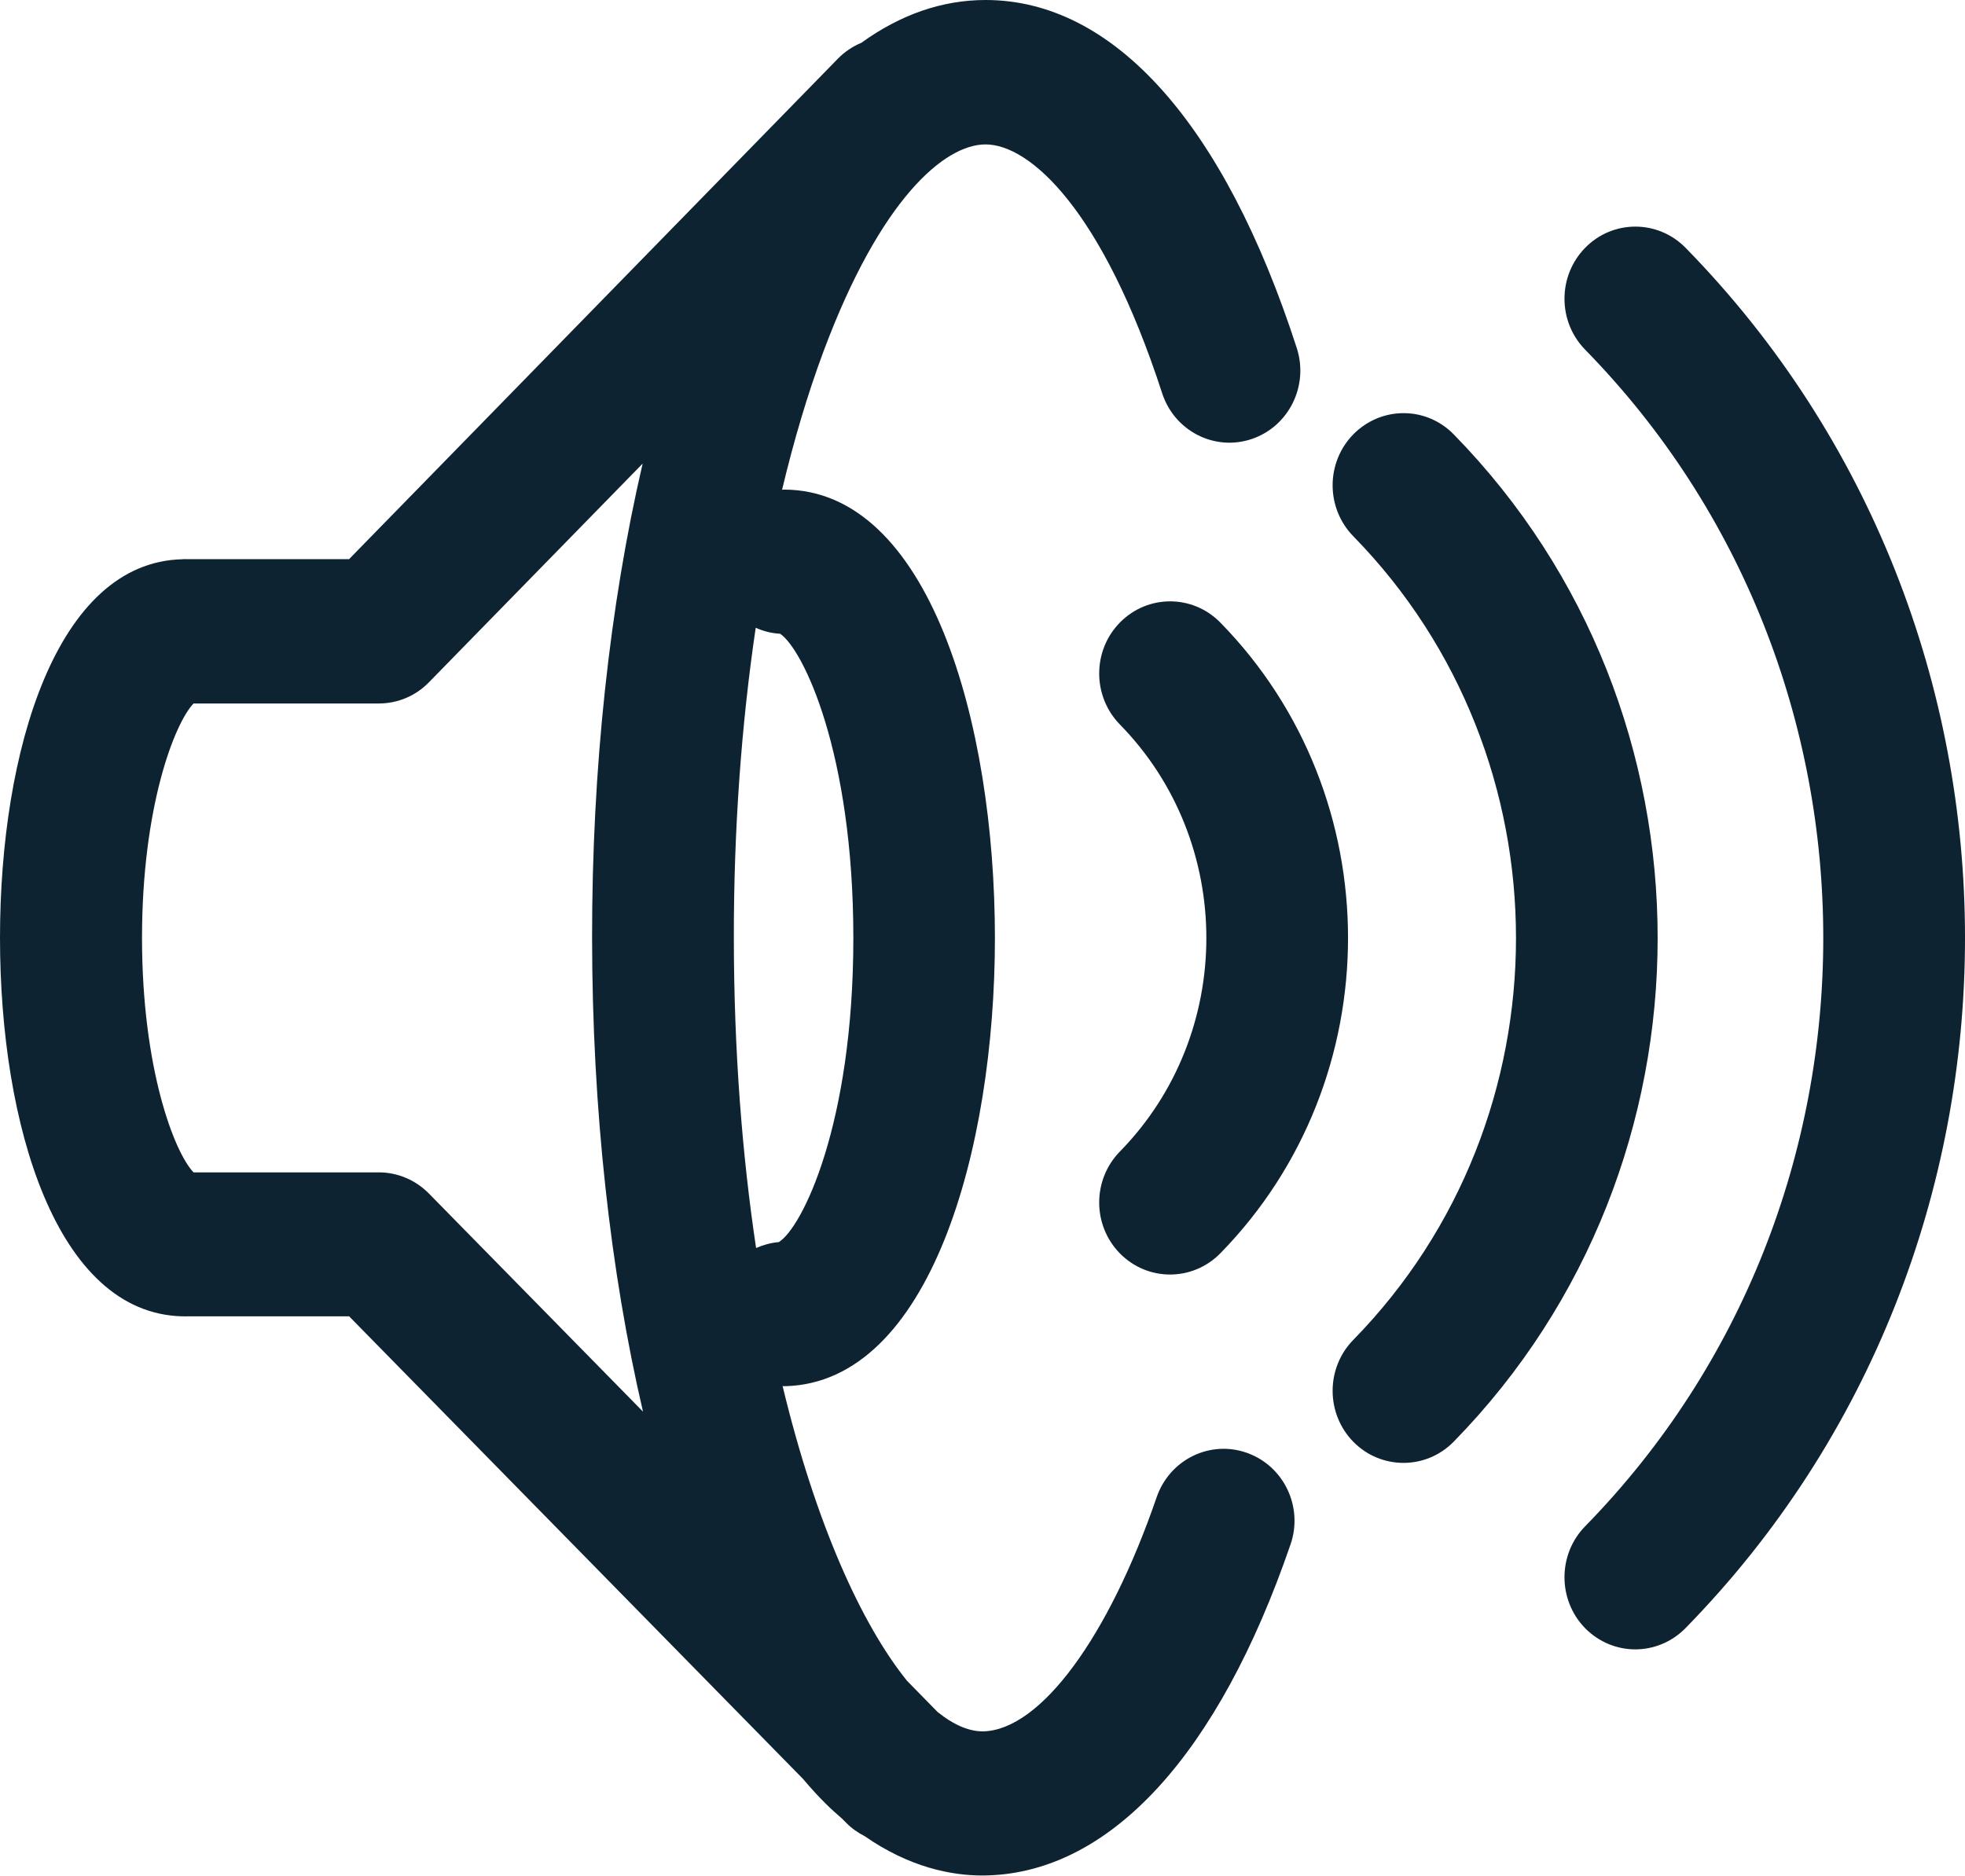
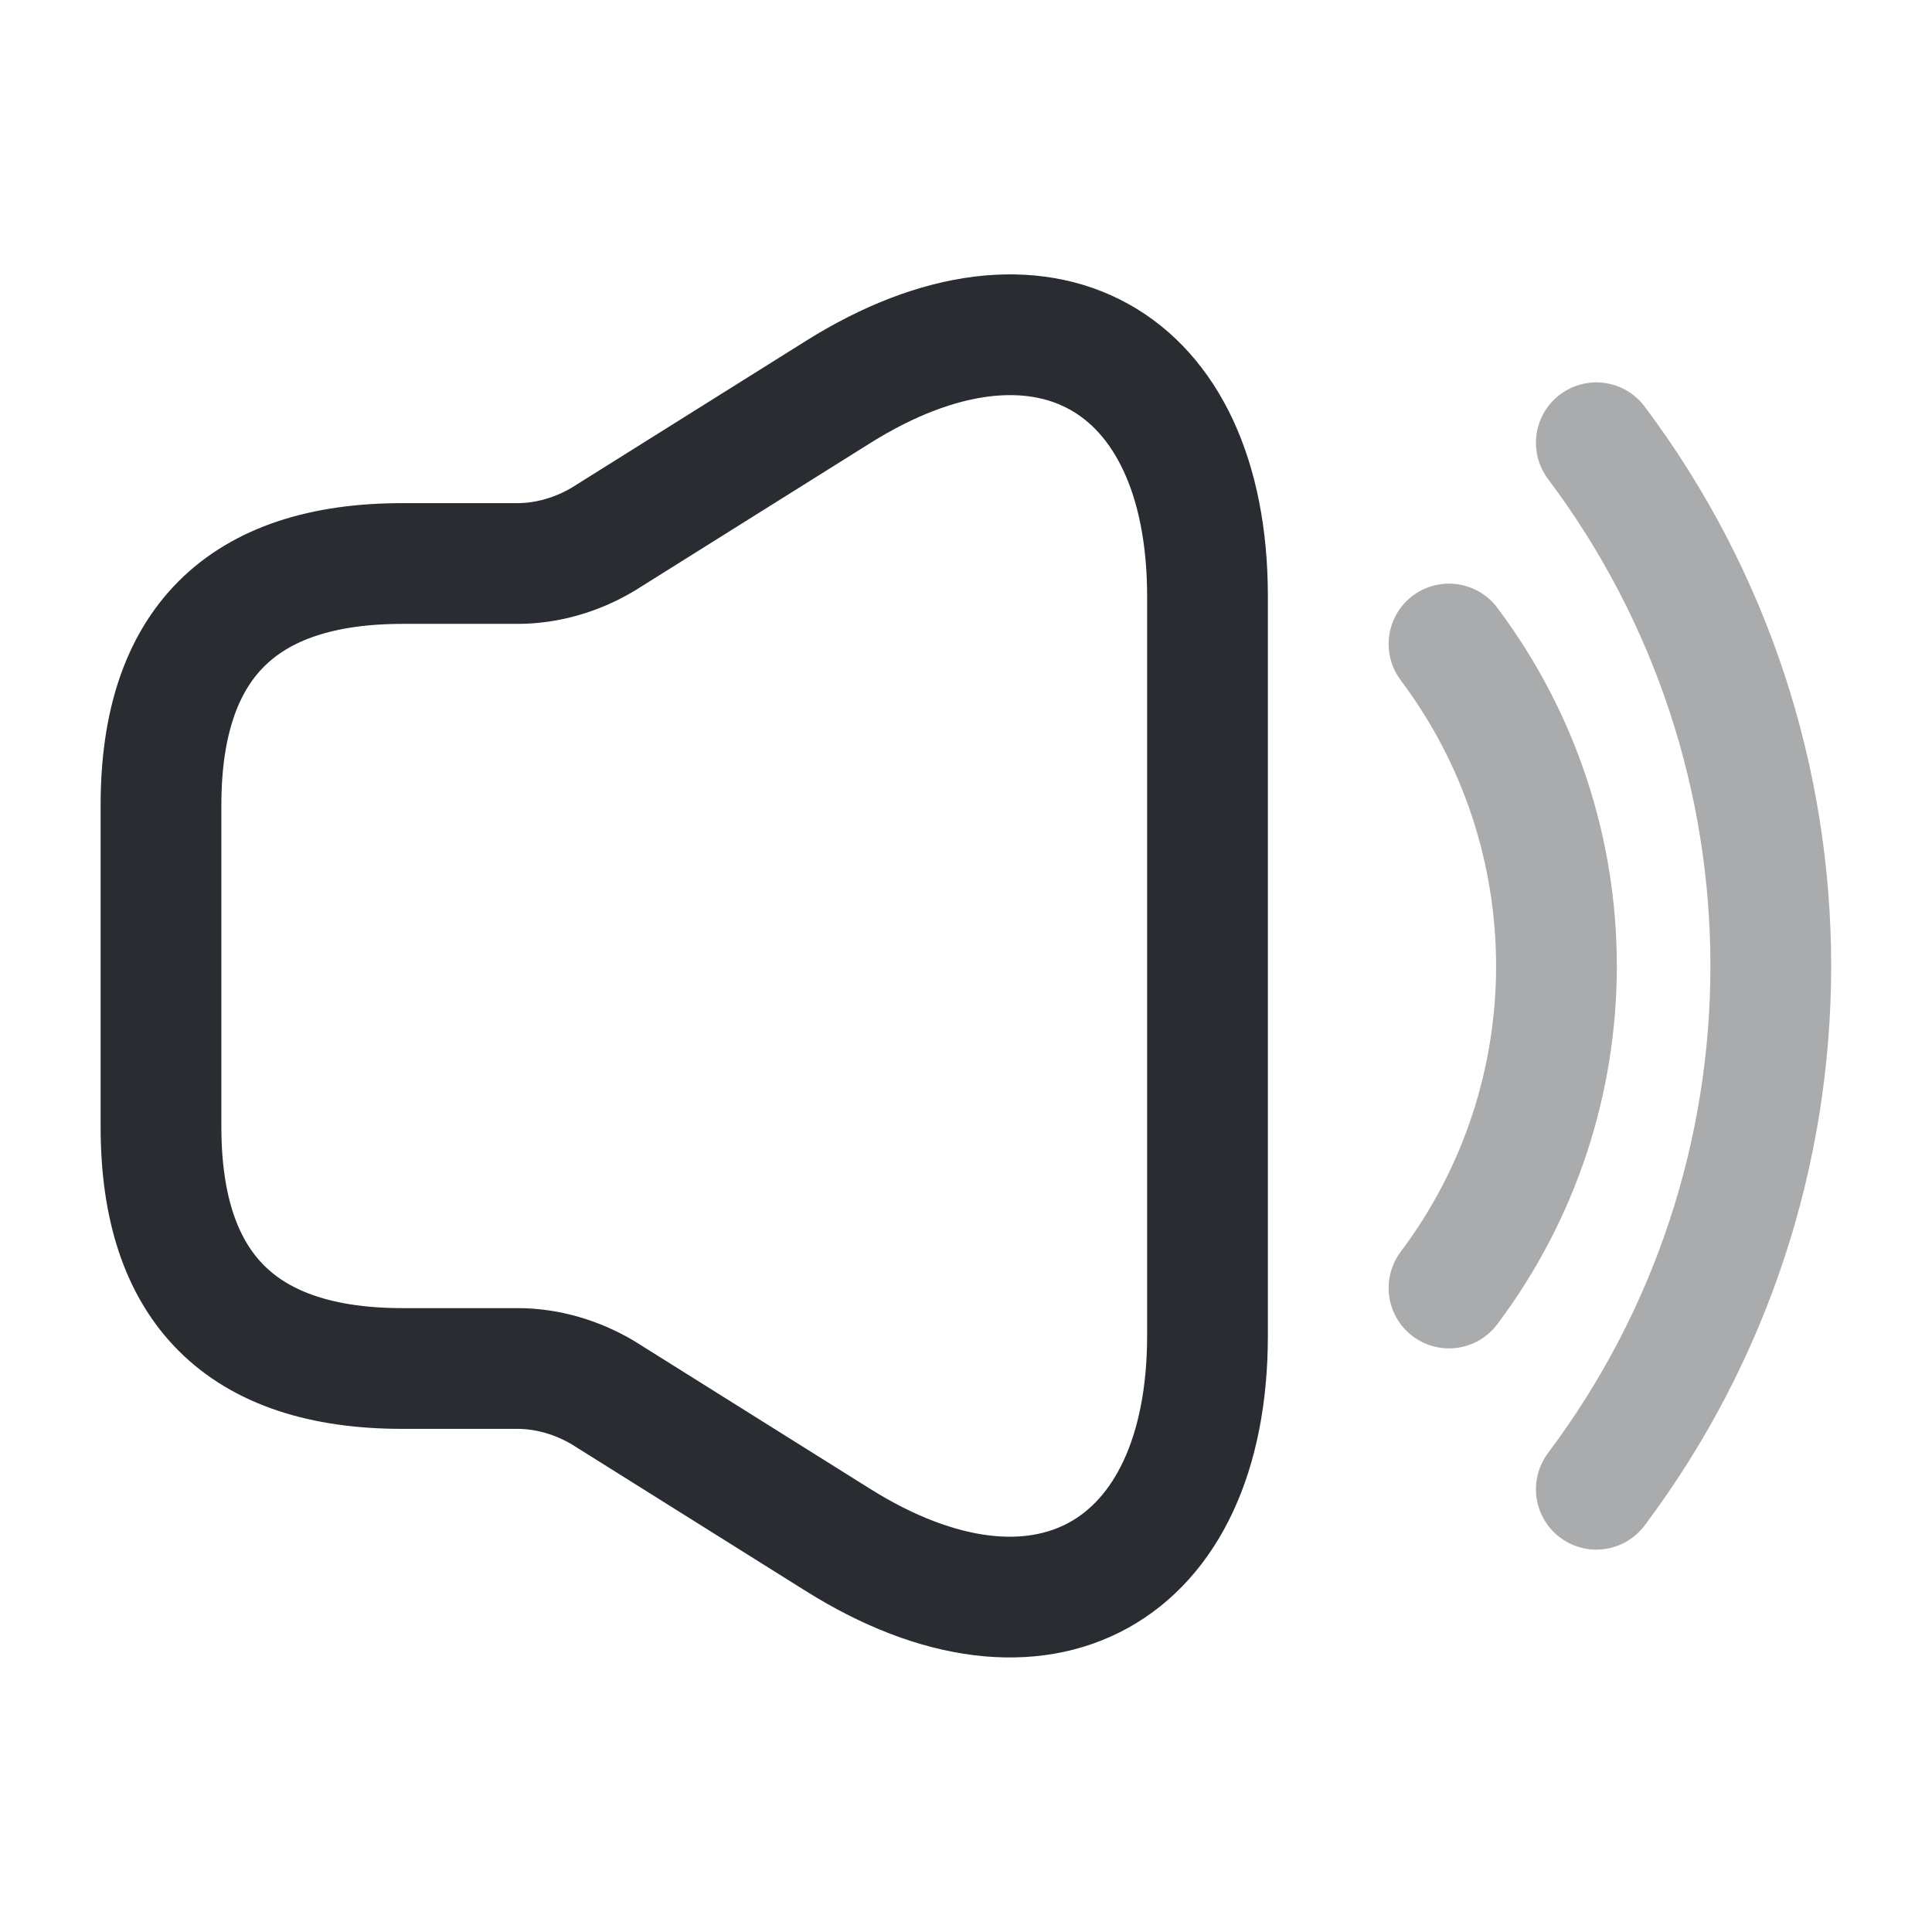
- <svg xmlns="http://www.w3.org/2000/svg" width="22" height="21" viewBox="0 0 22 21" fill="none">
-   <path d="M12.54 14.036C12.694 14.192 12.897 14.271 13.1 14.271C13.304 14.271 13.508 14.191 13.663 14.033C15.569 12.086 15.569 8.917 13.663 6.971C13.353 6.655 12.851 6.654 12.54 6.969C12.229 7.284 12.229 7.795 12.538 8.112C13.829 9.43 13.829 11.576 12.538 12.894C12.229 13.21 12.229 13.721 12.54 14.036ZM8.465 13.974C8.31 12.938 8.217 11.774 8.216 10.501C8.215 9.289 8.3 8.116 8.461 7.029C8.545 7.067 8.637 7.091 8.734 7.096C8.989 7.266 9.554 8.425 9.554 10.502C9.554 12.598 8.977 13.751 8.719 13.908C8.629 13.915 8.545 13.94 8.465 13.974ZM4.802 13.364C4.653 13.212 4.451 13.127 4.241 13.127H2.167C1.953 12.905 1.59 11.967 1.59 10.502C1.59 9.037 1.953 8.1 2.167 7.877H4.241C4.452 7.877 4.655 7.792 4.803 7.639L7.195 5.191C6.826 6.777 6.627 8.602 6.629 10.503C6.63 12.423 6.834 14.241 7.199 15.806L4.802 13.364ZM13.962 16.268C13.547 16.12 13.095 16.343 12.95 16.764C12.409 18.338 11.649 19.367 11.012 19.386C10.854 19.389 10.681 19.317 10.497 19.169L10.155 18.82C9.644 18.187 9.132 17.056 8.762 15.52C8.766 15.52 8.771 15.521 8.775 15.521C8.782 15.521 8.791 15.521 8.799 15.521C10.407 15.472 11.139 12.884 11.139 10.502C11.139 8.084 10.399 5.482 8.775 5.482C8.768 5.482 8.762 5.484 8.756 5.484C8.888 4.93 9.043 4.409 9.22 3.934C9.858 2.225 10.576 1.617 11.034 1.617C11.53 1.617 12.344 2.347 13.011 4.402C13.148 4.825 13.597 5.056 14.013 4.916C14.43 4.776 14.656 4.319 14.518 3.895C13.705 1.384 12.468 0 11.035 0C10.547 0 10.08 0.164 9.644 0.479C9.548 0.519 9.458 0.578 9.38 0.658L3.908 6.261H2.081C2.079 6.261 2.076 6.26 2.074 6.26C2.069 6.26 2.065 6.261 2.06 6.261H2.049C2.046 6.261 2.043 6.262 2.041 6.262C0.632 6.295 0 8.406 0 10.5C0 12.594 0.631 14.705 2.041 14.739C2.043 14.739 2.046 14.739 2.049 14.739H2.06C2.065 14.739 2.069 14.74 2.074 14.74C2.076 14.74 2.078 14.739 2.081 14.739H3.909L8.989 19.917C9.074 20.017 9.159 20.112 9.247 20.198C9.307 20.258 9.367 20.311 9.426 20.362L9.476 20.412C9.537 20.474 9.606 20.521 9.68 20.559C10.184 20.91 10.653 21 10.999 21C11.02 21 11.04 21 11.059 20.999C12.438 20.957 13.642 19.642 14.448 17.295C14.594 16.876 14.376 16.416 13.962 16.268ZM18.872 2.775C18.562 2.459 18.059 2.458 17.749 2.773C17.439 3.088 17.438 3.599 17.747 3.915C21.302 7.547 21.302 13.458 17.747 17.09C17.438 17.406 17.439 17.918 17.749 18.233C17.904 18.389 18.106 18.468 18.308 18.468C18.512 18.468 18.716 18.388 18.871 18.23C23.043 13.969 23.043 7.036 18.872 2.775ZM16.276 4.864C15.967 4.547 15.465 4.547 15.153 4.862C14.843 5.177 14.842 5.688 15.152 6.005C17.58 8.486 17.58 12.521 15.152 15.002C14.842 15.318 14.843 15.83 15.153 16.145C15.308 16.302 15.511 16.38 15.714 16.38C15.917 16.38 16.122 16.3 16.276 16.142C19.32 13.031 19.32 7.973 16.276 4.864Z" fill="#0E2332" />
+ <svg xmlns="http://www.w3.org/2000/svg" width="24" height="24" viewBox="0 0 24 24" fill="none">
+   <path d="M2 10V14C2 16 3 17 5 17H6.43C6.8 17 7.17 17.11 7.49 17.3L10.41 19.13C12.93 20.71 15 19.56 15 16.59V7.41C15 4.43 12.93 3.29 10.41 4.87L7.49 6.7C7.17 6.89 6.8 7 6.43 7H5C3 7 2 8 2 10Z" stroke="#292D32" stroke-width="1.5" />
+   <path opacity="0.4" d="M18 8C19.78 10.37 19.78 13.63 18 16" stroke="#292D32" stroke-width="1.5" stroke-linecap="round" stroke-linejoin="round" />
+   <path opacity="0.4" d="M19.83 5.5C22.72 9.35 22.72 14.65 19.83 18.5" stroke="#292D32" stroke-width="1.5" stroke-linecap="round" stroke-linejoin="round" />
</svg>
